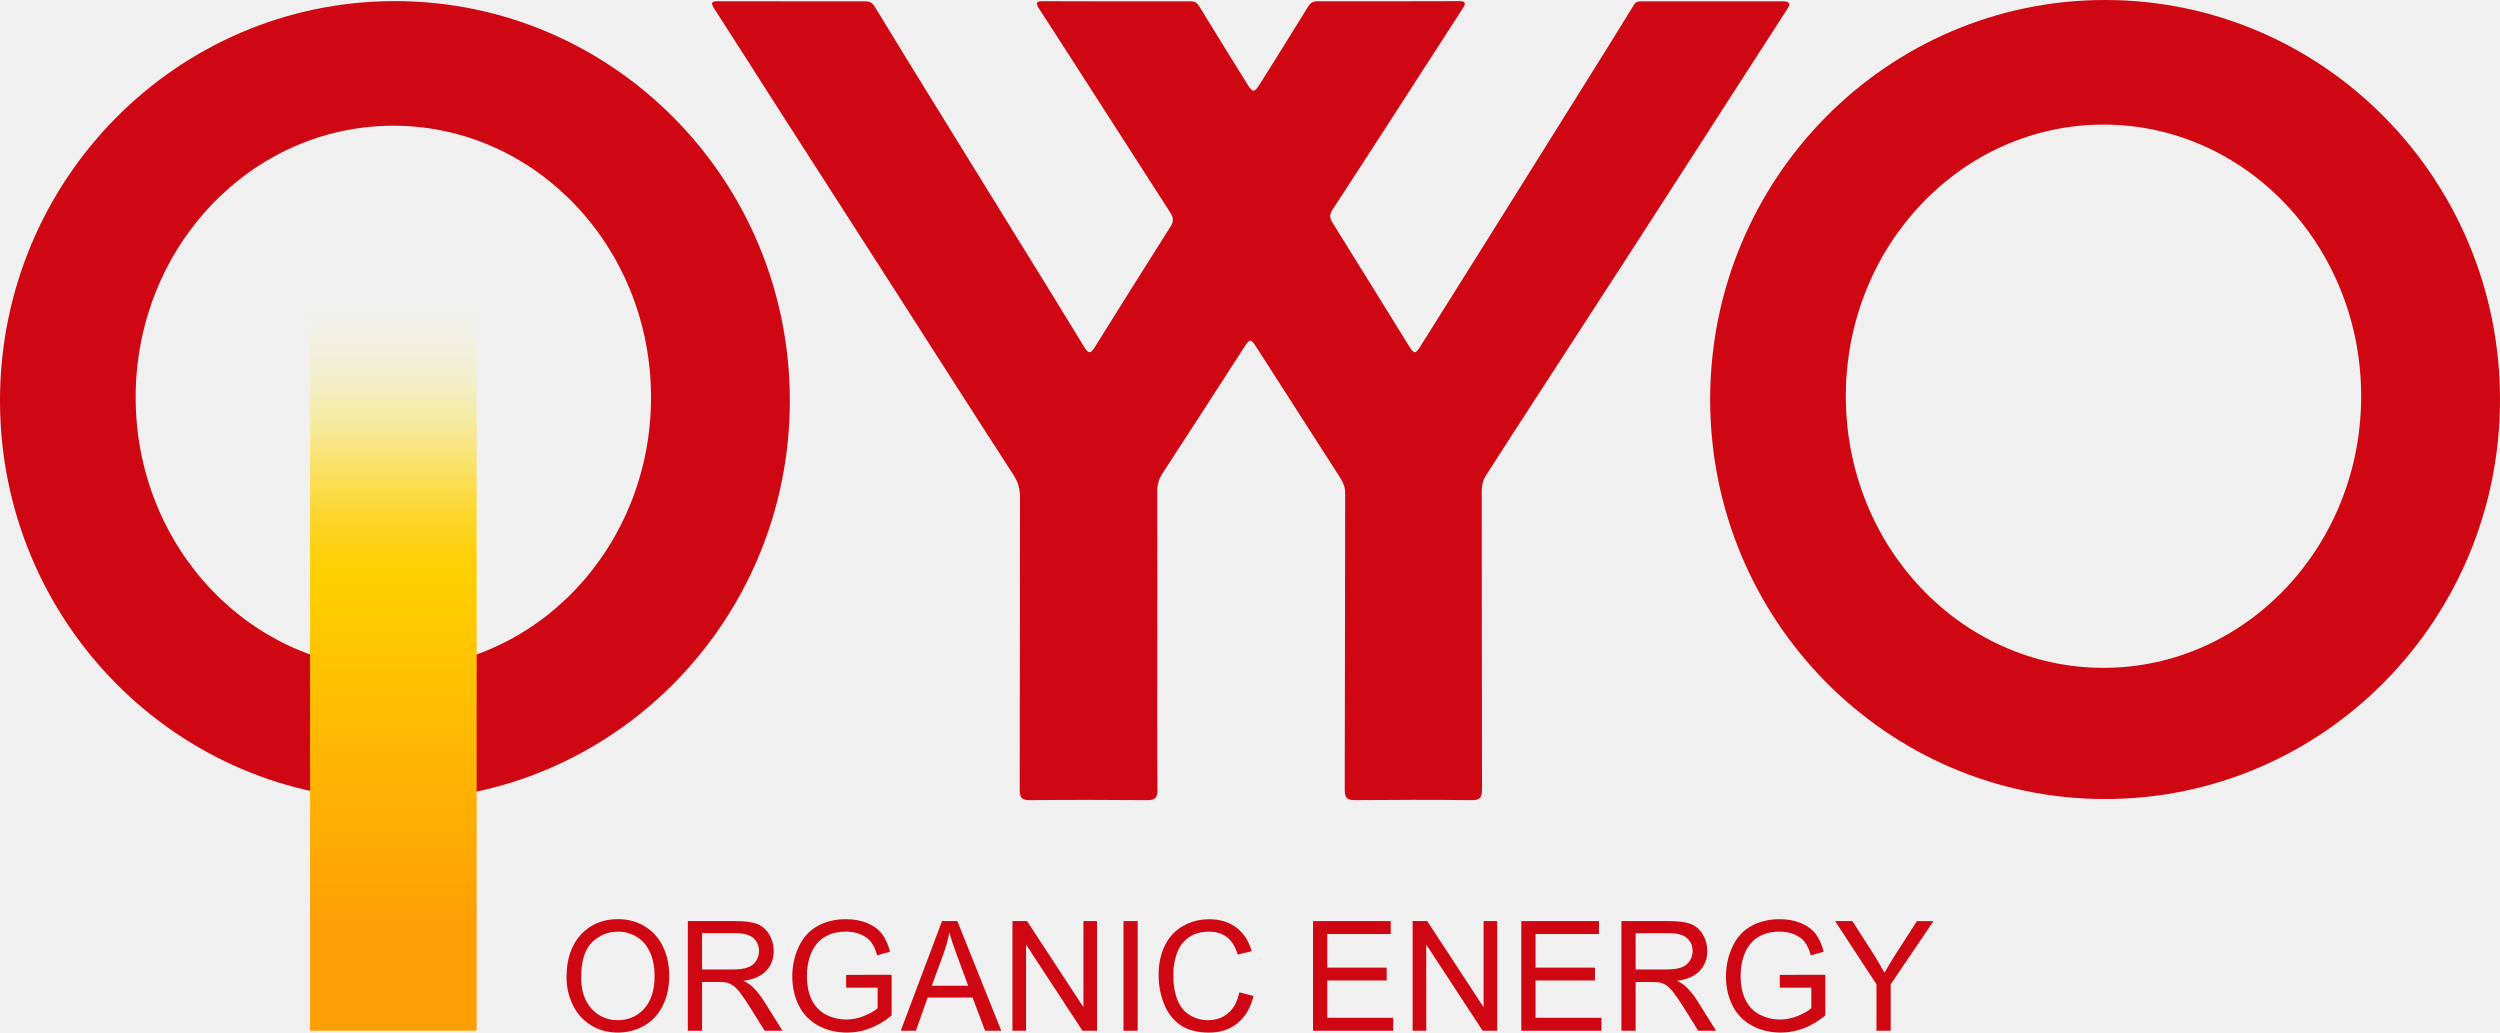
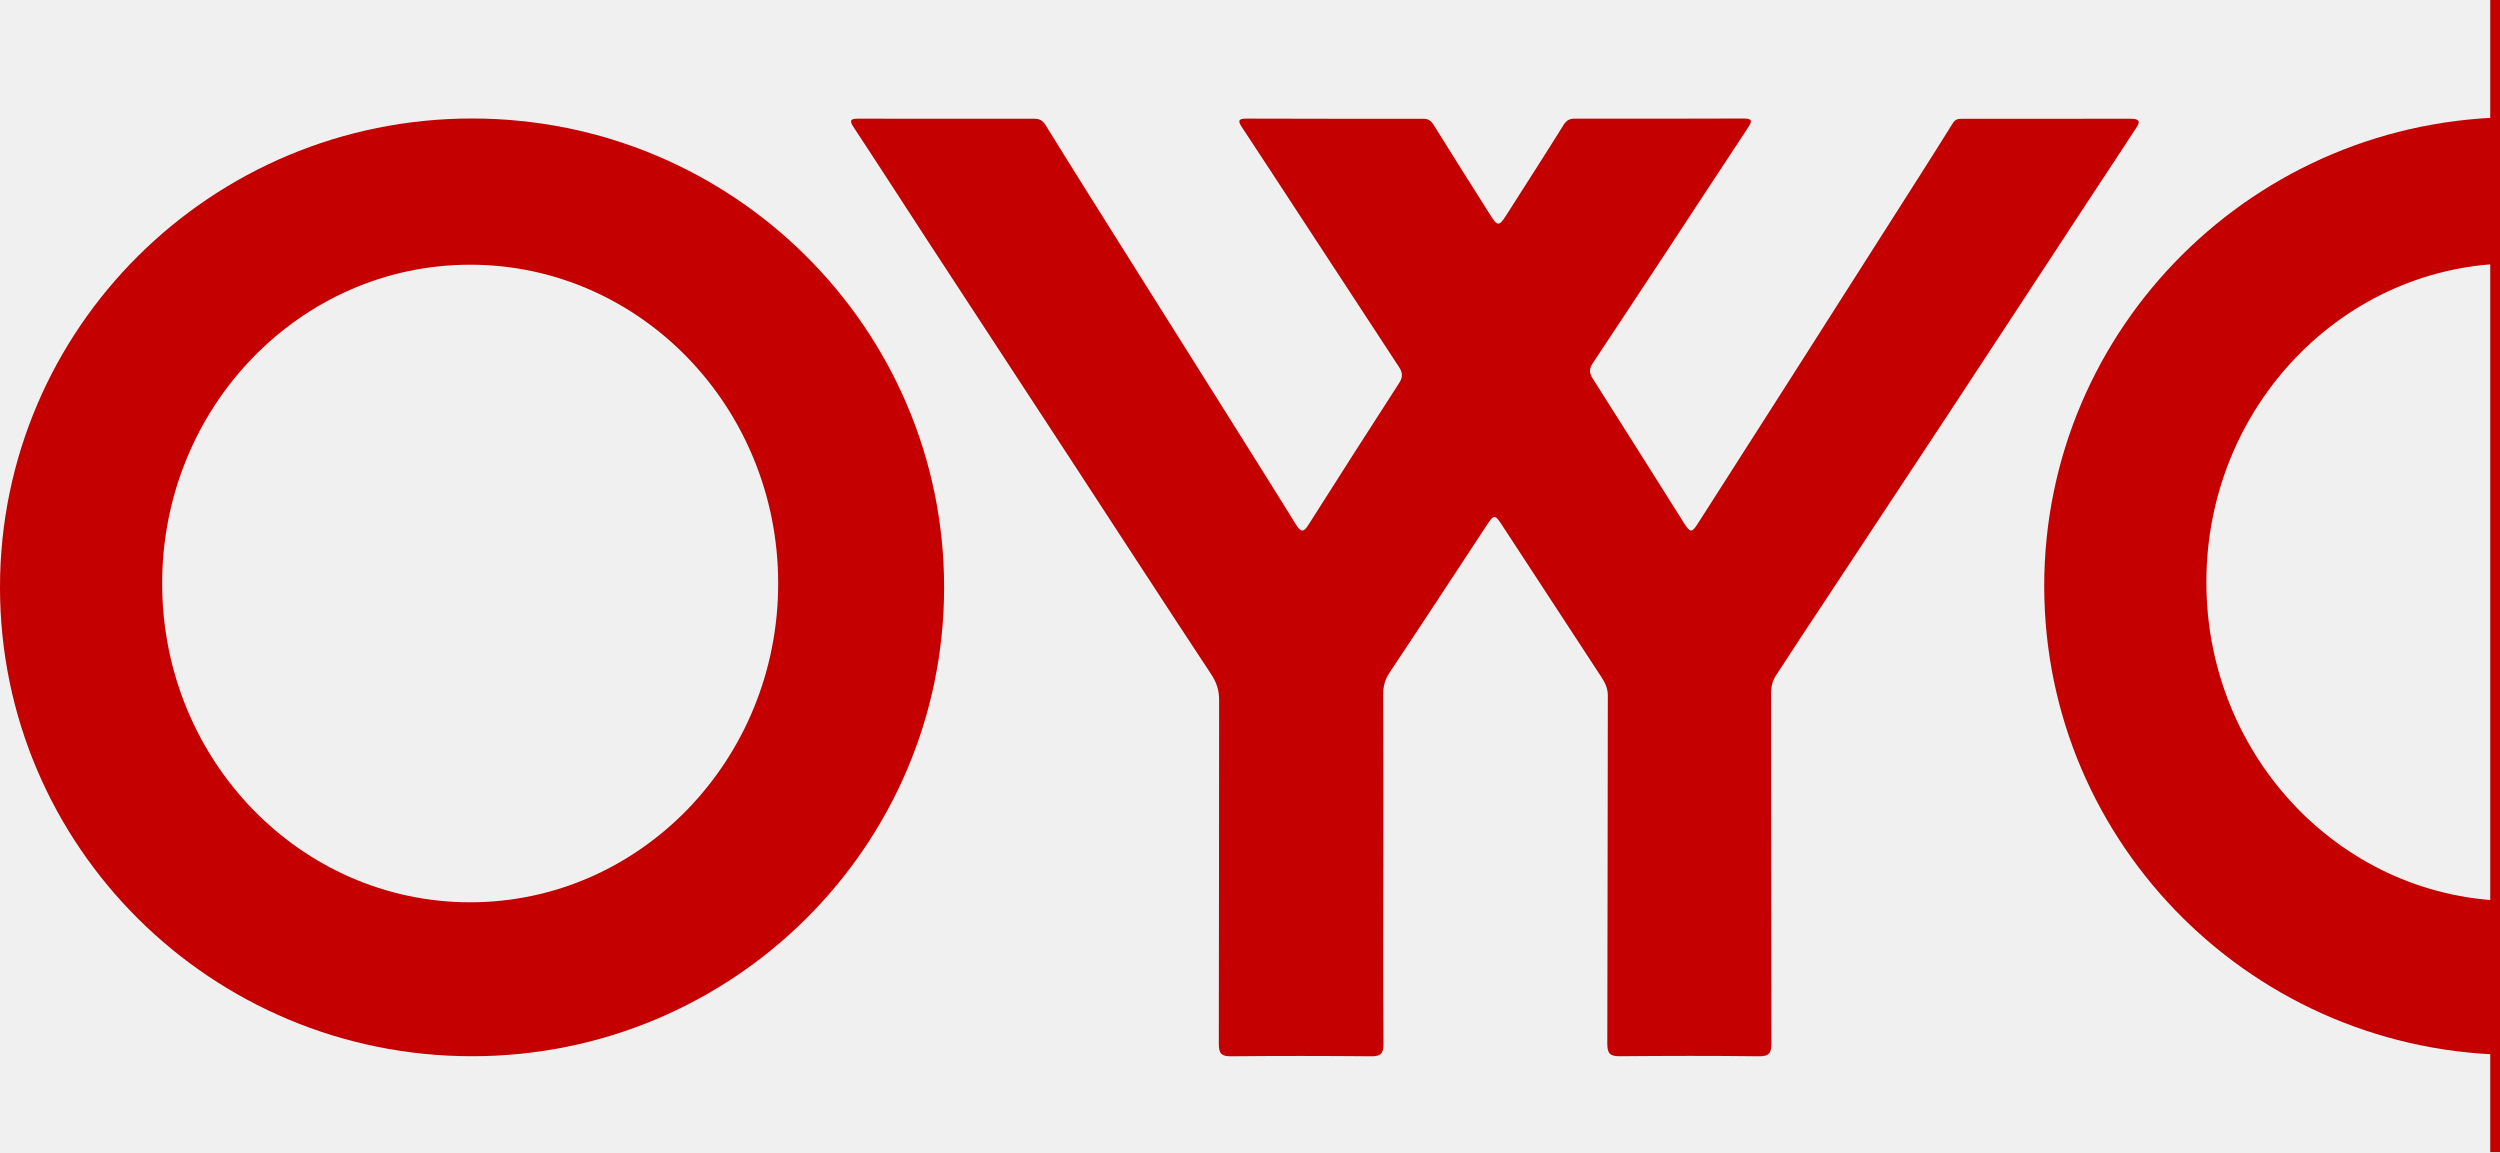
- <svg xmlns="http://www.w3.org/2000/svg" width="92" height="38" viewBox="0 0 92 38" fill="none">
-   <g clip-path="url(#clip0_4003_3)">
-     <path d="M65.724 0.406C65.809 0.271 65.998 0.05 65.616 0.049C63.873 0.047 62.13 0.05 60.386 0.05C60.27 0.05 60.193 0.072 60.117 0.197C59.472 1.254 58.812 2.302 58.155 3.353C57.132 4.987 56.111 6.622 55.088 8.256C54.15 9.753 53.211 11.251 52.27 12.746C52.09 13.033 52.036 13.032 51.856 12.741C50.913 11.221 49.975 9.699 49.028 8.181C48.919 8.006 48.934 7.872 49.04 7.71C49.768 6.596 50.491 5.479 51.214 4.361C52.085 3.013 52.952 1.661 53.826 0.315C53.962 0.106 53.929 0.041 53.684 0.042C51.952 0.048 50.219 0.049 48.488 0.046C48.324 0.046 48.23 0.094 48.137 0.246C47.557 1.196 46.961 2.135 46.372 3.078C46.158 3.42 46.103 3.423 45.896 3.089C45.31 2.143 44.72 1.198 44.142 0.247C44.06 0.112 43.981 0.05 43.824 0.05C42.002 0.052 40.179 0.05 38.357 0.044C38.117 0.044 38.115 0.129 38.232 0.309C38.838 1.242 39.438 2.178 40.04 3.115C41.051 4.688 42.06 6.262 43.073 7.834C43.184 8.005 43.198 8.146 43.077 8.336C42.136 9.816 41.206 11.305 40.277 12.794C40.149 12.998 40.059 13.031 39.918 12.801C39.221 11.655 38.515 10.512 37.81 9.37C36.931 7.944 36.049 6.52 35.17 5.094C34.175 3.483 33.179 1.873 32.196 0.255C32.103 0.102 32.008 0.049 31.848 0.049C30.037 0.05 28.226 0.049 26.415 0.047C26.216 0.047 26.131 0.081 26.275 0.303C27.066 1.525 27.843 2.757 28.63 3.983C30.096 6.269 31.567 8.553 33.034 10.839C34.452 13.05 35.863 15.265 37.291 17.469C37.457 17.724 37.535 17.97 37.535 18.272C37.529 21.867 37.535 25.461 37.525 29.056C37.525 29.361 37.605 29.449 37.905 29.446C39.343 29.431 40.78 29.433 42.218 29.446C42.516 29.449 42.597 29.355 42.594 29.051C42.58 27.214 42.587 25.376 42.587 23.539H42.589C42.589 21.724 42.593 19.91 42.586 18.095C42.585 17.842 42.639 17.634 42.78 17.418C43.784 15.884 44.775 14.342 45.77 12.801C45.995 12.452 46.024 12.449 46.243 12.789C47.26 14.37 48.276 15.95 49.288 17.532C49.404 17.712 49.503 17.892 49.502 18.134C49.493 21.775 49.498 25.416 49.486 29.056C49.485 29.37 49.581 29.447 49.871 29.445C51.297 29.432 52.724 29.428 54.149 29.446C54.478 29.451 54.539 29.337 54.538 29.028C54.528 25.375 54.533 21.723 54.528 18.071C54.528 17.853 54.572 17.664 54.69 17.485C54.96 17.072 55.222 16.654 55.489 16.241C57.018 13.883 58.55 11.527 60.076 9.167C61.513 6.944 62.944 4.715 64.378 2.49C64.825 1.796 65.28 1.106 65.722 0.407L65.724 0.406Z" fill="#CF0713" />
-     <path d="M14.533 0.041C6.506 0.041 0 6.623 0 14.743C0 22.863 6.506 29.445 14.533 29.445C22.56 29.445 29.066 22.862 29.066 14.743C29.066 6.624 22.559 0.041 14.533 0.041ZM14.475 24.618C9.238 24.618 4.992 20.142 4.992 14.622C4.992 9.101 9.238 4.626 14.475 4.626C19.712 4.626 23.958 9.101 23.958 14.622C23.958 20.142 19.712 24.618 14.475 24.618Z" fill="#CF0713" />
-     <path d="M77.467 0C69.44 0 62.934 6.583 62.934 14.702C62.934 22.821 69.44 29.404 77.467 29.404C85.493 29.404 92 22.821 92 14.702C92 6.583 85.493 0 77.467 0ZM77.409 24.577C72.171 24.577 67.926 20.101 67.926 14.581C67.926 9.06 72.171 4.585 77.409 4.585C82.646 4.585 86.891 9.06 86.891 14.581C86.891 20.101 82.646 24.577 77.409 24.577Z" fill="#CF0713" />
-     <path d="M17.54 6.873H11.41V37.931H17.54V6.873Z" fill="url(#paint0_linear_4003_3)" />
-     <path d="M20.849 35.965C20.849 35.296 21.024 34.772 21.377 34.392C21.729 34.014 22.184 33.824 22.741 33.824C23.106 33.824 23.435 33.912 23.728 34.09C24.021 34.268 24.244 34.517 24.397 34.835C24.551 35.153 24.628 35.514 24.628 35.918C24.628 36.322 24.547 36.694 24.385 37.016C24.224 37.339 23.994 37.584 23.698 37.75C23.401 37.915 23.081 37.999 22.738 37.999C22.365 37.999 22.033 37.907 21.74 37.724C21.447 37.54 21.225 37.289 21.074 36.972C20.923 36.654 20.848 36.319 20.848 35.965L20.849 35.965ZM21.387 35.974C21.387 36.461 21.515 36.844 21.772 37.123C22.028 37.404 22.349 37.543 22.735 37.543C23.121 37.543 23.453 37.402 23.707 37.119C23.962 36.837 24.089 36.435 24.089 35.916C24.089 35.588 24.034 35.302 23.926 35.057C23.817 34.812 23.658 34.621 23.448 34.487C23.239 34.352 23.004 34.285 22.744 34.285C22.374 34.285 22.055 34.415 21.788 34.675C21.521 34.934 21.387 35.368 21.387 35.975V35.974Z" fill="#CF0713" />
-     <path d="M25.312 37.931V33.896H27.065C27.417 33.896 27.685 33.933 27.869 34.005C28.052 34.077 28.198 34.206 28.308 34.389C28.417 34.572 28.473 34.775 28.473 34.998C28.473 35.283 28.382 35.525 28.2 35.721C28.018 35.917 27.738 36.042 27.359 36.095C27.497 36.163 27.602 36.231 27.674 36.296C27.827 36.439 27.971 36.618 28.108 36.832L28.795 37.93H28.138L27.615 37.09C27.462 36.848 27.337 36.663 27.238 36.534C27.138 36.406 27.05 36.316 26.972 36.265C26.893 36.213 26.814 36.177 26.734 36.157C26.675 36.144 26.577 36.138 26.442 36.138H25.836V37.93H25.313L25.312 37.931ZM25.835 35.677H26.959C27.198 35.677 27.385 35.651 27.519 35.601C27.654 35.55 27.757 35.47 27.827 35.358C27.897 35.248 27.932 35.127 27.932 34.997C27.932 34.806 27.864 34.649 27.729 34.526C27.593 34.403 27.378 34.342 27.085 34.342H25.835V35.677Z" fill="#CF0713" />
-     <path d="M31.138 36.348V35.875L32.812 35.872V37.37C32.555 37.579 32.29 37.736 32.017 37.841C31.743 37.947 31.463 37.999 31.175 37.999C30.788 37.999 30.435 37.915 30.117 37.745C29.8 37.575 29.56 37.329 29.399 37.008C29.237 36.688 29.156 36.328 29.156 35.932C29.156 35.536 29.236 35.173 29.397 34.833C29.558 34.492 29.789 34.239 30.091 34.074C30.394 33.909 30.741 33.826 31.134 33.826C31.42 33.826 31.678 33.873 31.909 33.968C32.14 34.062 32.321 34.194 32.452 34.363C32.584 34.533 32.683 34.752 32.751 35.024L32.28 35.156C32.221 34.95 32.146 34.789 32.058 34.671C31.97 34.553 31.845 34.46 31.681 34.389C31.518 34.319 31.336 34.283 31.136 34.283C30.897 34.283 30.69 34.321 30.516 34.395C30.342 34.469 30.201 34.567 30.094 34.688C29.987 34.809 29.904 34.942 29.845 35.087C29.744 35.337 29.694 35.608 29.694 35.899C29.694 36.258 29.754 36.559 29.875 36.802C29.997 37.044 30.174 37.224 30.405 37.342C30.636 37.459 30.883 37.518 31.144 37.518C31.37 37.518 31.591 37.473 31.806 37.384C32.022 37.295 32.186 37.2 32.297 37.099V36.347H31.135L31.138 36.348Z" fill="#CF0713" />
-     <path d="M33.148 37.931L34.666 33.896H35.23L36.847 37.931H36.251L35.79 36.709H34.138L33.704 37.931H33.148ZM34.289 36.274H35.629L35.216 35.157C35.091 34.818 34.997 34.539 34.936 34.32C34.886 34.579 34.815 34.835 34.723 35.091L34.289 36.274H34.289Z" fill="#CF0713" />
-     <path d="M37.258 37.931V33.896H37.794L39.87 37.064V33.896H40.371V37.931H39.835L37.759 34.76V37.931H37.258Z" fill="#CF0713" />
-     <path d="M41.344 37.931V33.896H41.867V37.931H41.344Z" fill="#CF0713" />
-     <path d="M45.608 36.517L46.131 36.652C46.021 37.09 45.824 37.424 45.539 37.655C45.255 37.885 44.906 38 44.494 38C44.083 38 43.722 37.911 43.455 37.734C43.188 37.557 42.985 37.301 42.846 36.965C42.707 36.629 42.637 36.268 42.637 35.883C42.637 35.463 42.715 35.097 42.872 34.784C43.03 34.471 43.253 34.233 43.544 34.071C43.834 33.909 44.154 33.828 44.502 33.828C44.898 33.828 45.23 33.931 45.5 34.136C45.77 34.342 45.956 34.63 46.063 35.003L45.548 35.126C45.457 34.833 45.324 34.619 45.149 34.485C44.975 34.351 44.756 34.285 44.492 34.285C44.188 34.285 43.934 34.359 43.73 34.508C43.526 34.656 43.382 34.856 43.3 35.106C43.218 35.357 43.176 35.615 43.176 35.881C43.176 36.224 43.225 36.523 43.323 36.78C43.422 37.036 43.574 37.227 43.78 37.354C43.987 37.48 44.211 37.544 44.452 37.544C44.745 37.544 44.992 37.458 45.196 37.285C45.399 37.112 45.536 36.857 45.608 36.517Z" fill="#CF0713" />
-     <path d="M48.32 37.931V33.896H51.178V34.372H48.844V35.608H51.03V36.081H48.844V37.455H51.27V37.931H48.321H48.32Z" fill="#CF0713" />
-     <path d="M51.984 37.931V33.896H52.521L54.596 37.064V33.896H55.097V37.931H54.561L52.486 34.76V37.931H51.984Z" fill="#CF0713" />
-     <path d="M55.984 37.931V33.896H58.842V34.372H56.508V35.608H58.694V36.081H56.508V37.455H58.934V37.931H55.985H55.984Z" fill="#CF0713" />
-     <path d="M59.668 37.931V33.896H61.42C61.772 33.896 62.041 33.933 62.224 34.005C62.408 34.077 62.554 34.206 62.663 34.389C62.773 34.572 62.828 34.775 62.828 34.998C62.828 35.283 62.737 35.525 62.556 35.721C62.375 35.917 62.094 36.042 61.714 36.095C61.853 36.163 61.958 36.231 62.029 36.296C62.182 36.439 62.327 36.618 62.463 36.832L63.151 37.93H62.493L61.971 37.09C61.818 36.848 61.692 36.663 61.593 36.534C61.494 36.406 61.406 36.316 61.327 36.265C61.25 36.213 61.169 36.177 61.089 36.157C61.03 36.144 60.933 36.138 60.798 36.138H60.191V37.93H59.669L59.668 37.931ZM60.191 35.677H61.315C61.554 35.677 61.741 35.651 61.876 35.601C62.011 35.55 62.113 35.47 62.183 35.358C62.253 35.248 62.288 35.127 62.288 34.997C62.288 34.806 62.221 34.649 62.085 34.526C61.949 34.403 61.735 34.342 61.442 34.342H60.191V35.677H60.191Z" fill="#CF0713" />
-     <path d="M65.497 36.348V35.875L67.171 35.872V37.37C66.914 37.579 66.649 37.736 66.376 37.841C66.103 37.947 65.823 37.999 65.535 37.999C65.146 37.999 64.794 37.915 64.477 37.745C64.16 37.575 63.92 37.329 63.758 37.008C63.597 36.688 63.516 36.328 63.516 35.932C63.516 35.536 63.596 35.173 63.757 34.833C63.918 34.492 64.149 34.239 64.452 34.074C64.754 33.909 65.102 33.826 65.495 33.826C65.781 33.826 66.039 33.873 66.269 33.968C66.5 34.062 66.681 34.194 66.812 34.363C66.944 34.533 67.043 34.752 67.111 35.024L66.64 35.156C66.581 34.95 66.507 34.789 66.419 34.671C66.331 34.553 66.205 34.46 66.041 34.389C65.878 34.319 65.696 34.283 65.496 34.283C65.257 34.283 65.05 34.321 64.876 34.395C64.702 34.469 64.561 34.567 64.454 34.688C64.347 34.809 64.265 34.942 64.205 35.087C64.104 35.337 64.054 35.608 64.054 35.899C64.054 36.258 64.114 36.559 64.236 36.802C64.357 37.044 64.534 37.224 64.765 37.342C64.997 37.459 65.243 37.518 65.504 37.518C65.73 37.518 65.951 37.473 66.167 37.384C66.382 37.295 66.546 37.2 66.657 37.099V36.347H65.495L65.497 36.348Z" fill="#CF0713" />
-     <path d="M69.054 37.931V36.222L67.531 33.896H68.168L68.947 35.113C69.09 35.34 69.224 35.568 69.348 35.795C69.467 35.584 69.61 35.347 69.779 35.083L70.544 33.897H71.153L69.577 36.223V37.932H69.054V37.931Z" fill="#CF0713" />
+ <svg xmlns="http://www.w3.org/2000/svg" width="128" height="59" viewBox="0 0 128 59" fill="none">
+   <g clip-path="url(#clip0_10_8357)">
+     <mask id="path-1-inside-1_10_8357" fill="white">
+       <path d="M0 0L128 0V59H0L0 0Z" />
+     </mask>
+     <path d="M109.299 6.664C109.441 6.443 109.754 6.081 109.12 6.08C106.221 6.077 103.322 6.083 100.423 6.083C100.228 6.083 100.102 6.118 99.975 6.322C98.901 8.048 97.803 9.759 96.711 11.475C95.011 14.144 93.312 16.813 91.611 19.481C90.051 21.926 88.49 24.371 86.925 26.812C86.625 27.281 86.536 27.279 86.236 26.805C84.668 24.323 83.108 21.837 81.533 19.359C81.351 19.073 81.377 18.855 81.553 18.59C82.763 16.77 83.966 14.947 85.168 13.121C86.617 10.92 88.058 8.713 89.513 6.514C89.739 6.174 89.683 6.067 89.275 6.068C86.395 6.078 83.514 6.08 80.635 6.075C80.363 6.075 80.205 6.154 80.052 6.402C79.087 7.952 78.096 9.486 77.116 11.027C76.761 11.585 76.668 11.589 76.325 11.044C75.35 9.499 74.369 7.957 73.407 6.403C73.271 6.184 73.14 6.081 72.879 6.081C69.848 6.085 66.817 6.081 63.787 6.073C63.388 6.073 63.385 6.211 63.58 6.504C64.587 8.028 65.585 9.557 66.585 11.087C68.267 13.655 69.946 16.224 71.63 18.792C71.813 19.071 71.838 19.302 71.636 19.612C70.071 22.029 68.524 24.46 66.98 26.89C66.767 27.225 66.616 27.278 66.383 26.903C65.223 25.031 64.05 23.165 62.878 21.3C61.415 18.971 59.949 16.646 58.486 14.318C56.833 11.688 55.175 9.059 53.54 6.417C53.385 6.167 53.228 6.08 52.962 6.08C49.95 6.081 46.938 6.08 43.926 6.077C43.596 6.077 43.454 6.132 43.694 6.496C45.01 8.491 46.302 10.501 47.61 12.504C50.049 16.237 52.495 19.967 54.934 23.699C57.293 27.309 59.639 30.926 62.014 34.525C62.29 34.942 62.42 35.343 62.419 35.836C62.41 41.706 62.419 47.574 62.403 53.444C62.403 53.943 62.535 54.086 63.035 54.082C65.426 54.058 67.817 54.061 70.207 54.082C70.703 54.086 70.838 53.932 70.833 53.437C70.809 50.437 70.822 47.436 70.822 44.436H70.825C70.825 41.472 70.831 38.51 70.819 35.547C70.818 35.134 70.909 34.794 71.142 34.442C72.812 31.937 74.46 29.418 76.114 26.902C76.489 26.332 76.538 26.328 76.901 26.883C78.593 29.464 80.282 32.044 81.966 34.627C82.158 34.922 82.323 35.215 82.321 35.611C82.306 41.556 82.314 47.5 82.294 53.446C82.293 53.958 82.453 54.083 82.935 54.079C85.307 54.059 87.679 54.052 90.05 54.082C90.596 54.089 90.697 53.904 90.696 53.398C90.679 47.435 90.687 41.471 90.679 35.507C90.679 35.151 90.753 34.843 90.949 34.55C91.397 33.877 91.834 33.194 92.278 32.52C94.821 28.669 97.369 24.823 99.906 20.969C102.296 17.338 104.675 13.7 107.06 10.066C107.804 8.932 108.561 7.806 109.296 6.665L109.299 6.664Z" fill="#C40000" />
+     <path d="M24.169 6.067C10.82 6.067 0 16.814 0 30.073C0 43.332 10.82 54.079 24.169 54.079C37.518 54.079 48.338 43.331 48.338 30.073C48.338 16.815 37.516 6.067 24.169 6.067ZM24.073 46.197C15.363 46.197 8.302 38.889 8.302 29.875C8.302 20.861 15.363 13.553 24.073 13.553C32.782 13.553 39.843 20.861 39.843 29.875C39.843 38.889 32.782 46.197 24.073 46.197Z" fill="#C40000" />
+     <path d="M128.833 6C115.484 6 104.664 16.748 104.664 30.006C104.664 43.264 115.484 54.012 128.833 54.012C142.182 54.012 153.002 43.264 153.002 30.006C153.002 16.748 142.18 6 128.833 6ZM128.737 46.13C120.027 46.13 112.966 38.822 112.966 29.808C112.966 20.794 120.027 13.486 128.737 13.486C137.446 13.486 144.507 20.794 144.507 29.808C144.507 38.822 137.446 46.13 128.737 46.13Z" fill="#C40000" />
  </g>
+   <path d="M127.5 0V59H128.5V0L127.5 0Z" fill="#C40000" mask="url(#path-1-inside-1_10_8357)" />
  <defs>
-     <linearGradient id="paint0_linear_4003_3" x1="14.476" y1="10.977" x2="14.476" y2="33.974" gradientUnits="userSpaceOnUse">
-       <stop stop-color="#FFFF5F" stop-opacity="0" />
-       <stop offset="0.02" stop-color="#FFFA56" stop-opacity="0.01" />
-       <stop offset="0.09" stop-color="#FFEE3F" stop-opacity="0.109" />
-       <stop offset="0.16" stop-color="#FFE42C" stop-opacity="0.281" />
-       <stop offset="0.23" stop-color="#FFDC1C" stop-opacity="0.49" />
-       <stop offset="0.29" stop-color="#FFD610" stop-opacity="0.689" />
-       <stop offset="0.35" stop-color="#FFD107" stop-opacity="0.846" />
-       <stop offset="0.41" stop-color="#FFCE01" stop-opacity="0.96" />
-       <stop offset="0.46" stop-color="#FFCE00" />
-       <stop offset="1" stop-color="#FF9F06" />
-     </linearGradient>
-     <clipPath id="clip0_4003_3">
-       <rect width="92" height="38" fill="white" />
+     <clipPath id="clip0_10_8357">
+       <path d="M0 0L128 0V59H0L0 0Z" fill="white" />
    </clipPath>
  </defs>
</svg>
